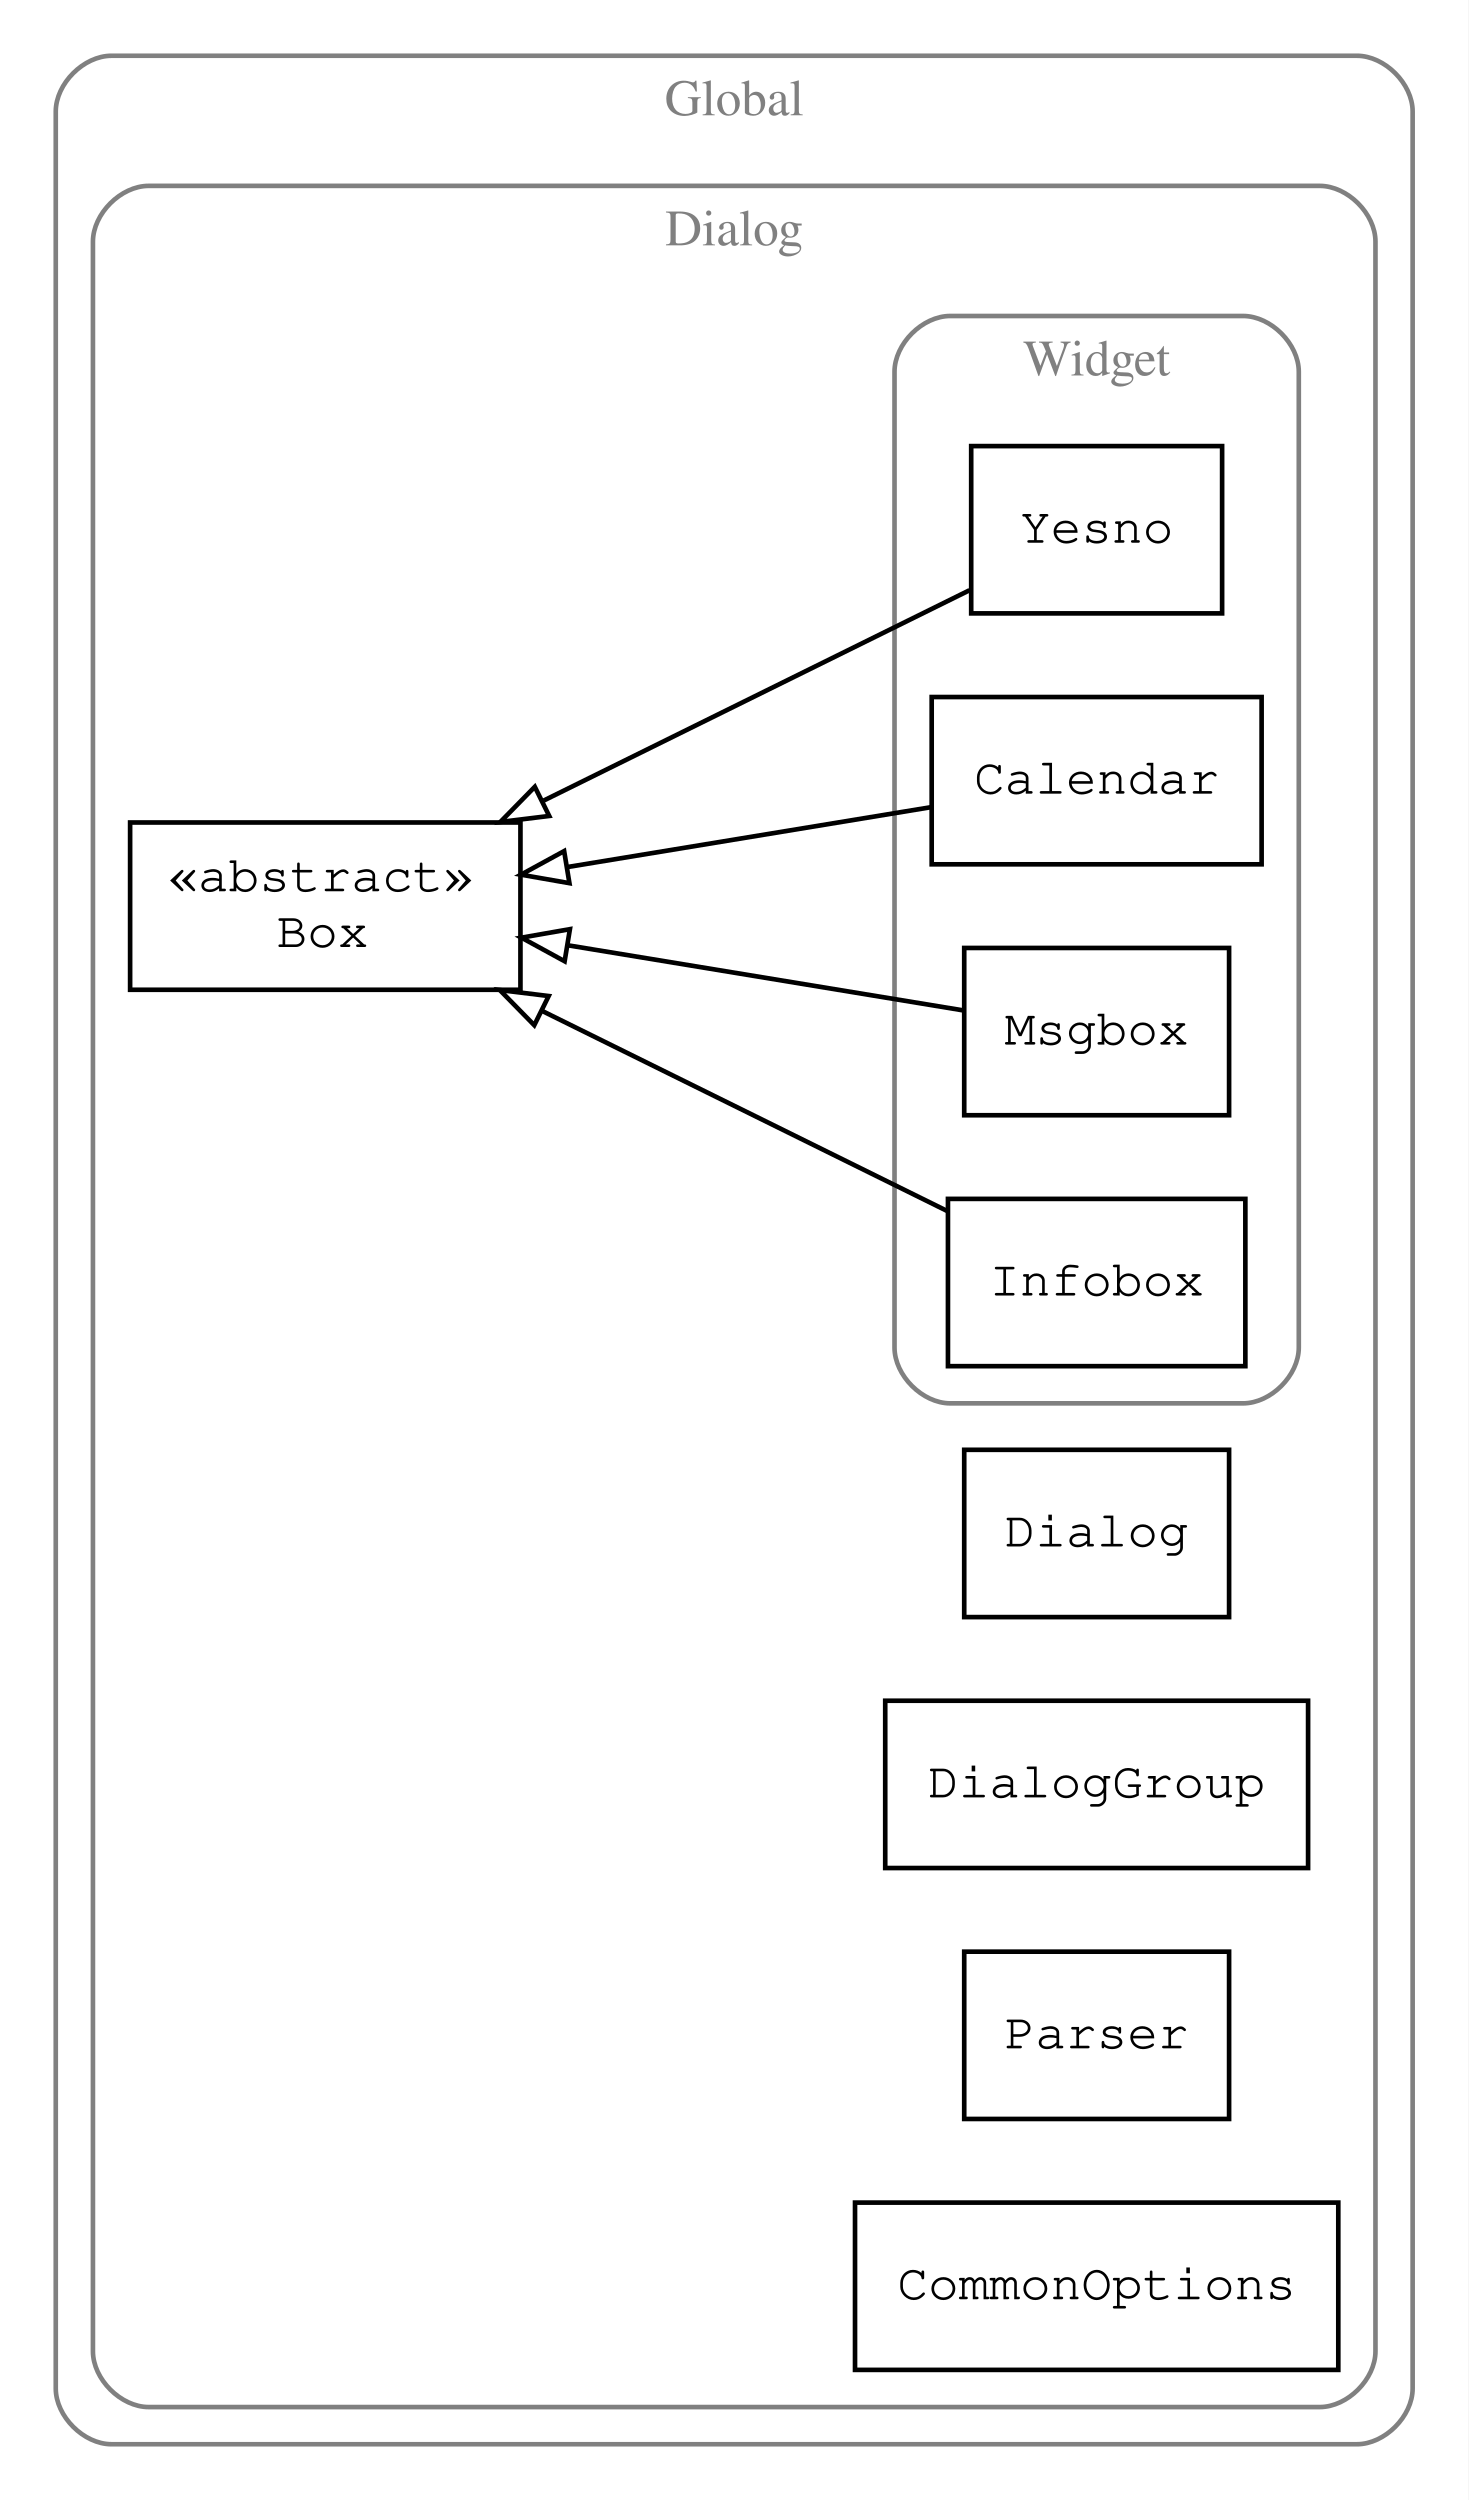
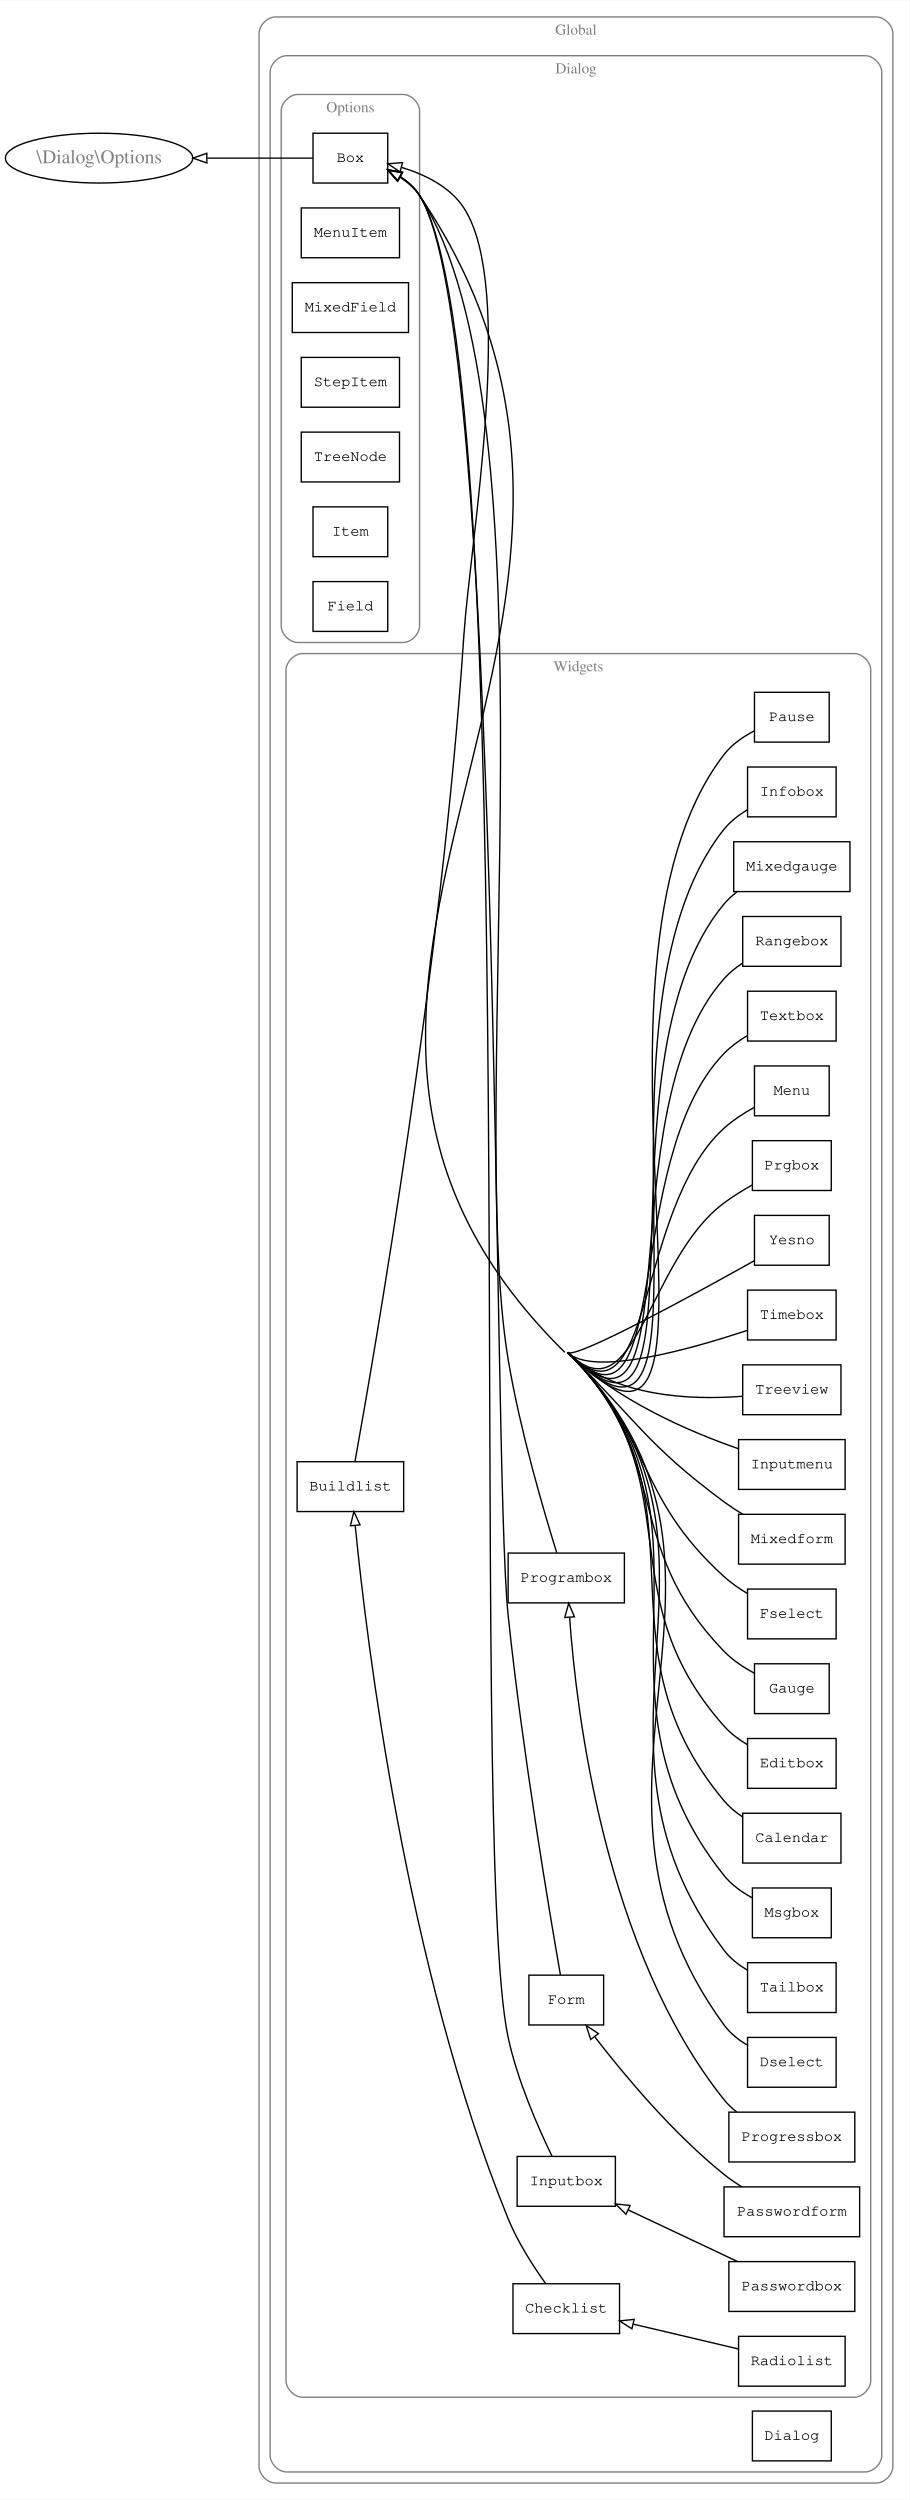
- <svg xmlns="http://www.w3.org/2000/svg" width="316pt" height="538pt" viewBox="0.00 0.00 316.00 538.00">
-   <g id="graph0" class="graph" transform="scale(1 1) rotate(0) translate(4 534)">
-     <polygon fill="white" stroke="none" points="-4,4 -4,-534 312,-534 312,4 -4,4" />
+ <svg xmlns="http://www.w3.org/2000/svg" width="657pt" height="1806pt" viewBox="0.00 0.00 657.19 1806.00">
+   <g id="graph0" class="graph" transform="scale(1 1) rotate(0) translate(4 1802)">
+     <polygon fill="white" stroke="none" points="-4,4 -4,-1802 653.188,-1802 653.188,4 -4,4" />
    <g id="clust1" class="cluster">
-       <path fill="none" stroke="gray" d="M20,-8C20,-8 288,-8 288,-8 294,-8 300,-14 300,-20 300,-20 300,-510 300,-510 300,-516 294,-522 288,-522 288,-522 20,-522 20,-522 14,-522 8,-516 8,-510 8,-510 8,-20 8,-20 8,-14 14,-8 20,-8" />
-       <text text-anchor="middle" x="154" y="-509.2" font-family="Times,serif" font-size="11.00" fill="gray">Global</text>
+       <path fill="none" stroke="gray" d="M195.188,-8C195.188,-8 629.188,-8 629.188,-8 635.188,-8 641.188,-14 641.188,-20 641.188,-20 641.188,-1778 641.188,-1778 641.188,-1784 635.188,-1790 629.188,-1790 629.188,-1790 195.188,-1790 195.188,-1790 189.188,-1790 183.188,-1784 183.188,-1778 183.188,-1778 183.188,-20 183.188,-20 183.188,-14 189.188,-8 195.188,-8" />
+       <text text-anchor="middle" x="412.188" y="-1777.2" font-family="Times,serif" font-size="11.00" fill="gray">Global</text>
    </g>
    <g id="clust2" class="cluster">
-       <path fill="none" stroke="gray" d="M28,-16C28,-16 280,-16 280,-16 286,-16 292,-22 292,-28 292,-28 292,-482 292,-482 292,-488 286,-494 280,-494 280,-494 28,-494 28,-494 22,-494 16,-488 16,-482 16,-482 16,-28 16,-28 16,-22 22,-16 28,-16" />
-       <text text-anchor="middle" x="154" y="-481.2" font-family="Times,serif" font-size="11.00" fill="gray">Dialog</text>
+       <path fill="none" stroke="gray" d="M203.188,-16C203.188,-16 621.188,-16 621.188,-16 627.188,-16 633.188,-22 633.188,-28 633.188,-28 633.188,-1750 633.188,-1750 633.188,-1756 627.188,-1762 621.188,-1762 621.188,-1762 203.188,-1762 203.188,-1762 197.188,-1762 191.188,-1756 191.188,-1750 191.188,-1750 191.188,-28 191.188,-28 191.188,-22 197.188,-16 203.188,-16" />
+       <text text-anchor="middle" x="412.188" y="-1749.2" font-family="Times,serif" font-size="11.00" fill="gray">Dialog</text>
    </g>
    <g id="clust3" class="cluster">
-       <path fill="none" stroke="gray" d="M200.5,-232C200.5,-232 263.5,-232 263.5,-232 269.5,-232 275.5,-238 275.5,-244 275.5,-244 275.5,-454 275.5,-454 275.5,-460 269.5,-466 263.5,-466 263.5,-466 200.5,-466 200.5,-466 194.5,-466 188.5,-460 188.5,-454 188.5,-454 188.5,-244 188.5,-244 188.5,-238 194.5,-232 200.5,-232" />
-       <text text-anchor="middle" x="232" y="-453.2" font-family="Times,serif" font-size="11.00" fill="gray">Widget</text>
+       <path fill="none" stroke="gray" d="M214.688,-70C214.688,-70 613.188,-70 613.188,-70 619.188,-70 625.188,-76 625.188,-82 625.188,-82 625.188,-1318 625.188,-1318 625.188,-1324 619.188,-1330 613.188,-1330 613.188,-1330 214.688,-1330 214.688,-1330 208.688,-1330 202.688,-1324 202.688,-1318 202.688,-1318 202.688,-82 202.688,-82 202.688,-76 208.688,-70 214.688,-70" />
+       <text text-anchor="middle" x="413.938" y="-1317.2" font-family="Times,serif" font-size="11.00" fill="gray">Widgets</text>
+     </g>
+     <g id="clust4" class="cluster">
+       <path fill="none" stroke="gray" d="M211.188,-1338C211.188,-1338 287.188,-1338 287.188,-1338 293.188,-1338 299.188,-1344 299.188,-1350 299.188,-1350 299.188,-1722 299.188,-1722 299.188,-1728 293.188,-1734 287.188,-1734 287.188,-1734 211.188,-1734 211.188,-1734 205.188,-1734 199.188,-1728 199.188,-1722 199.188,-1722 199.188,-1350 199.188,-1350 199.188,-1344 205.188,-1338 211.188,-1338" />
+       <text text-anchor="middle" x="249.188" y="-1721.2" font-family="Times,serif" font-size="11.00" fill="gray">Options</text>
    </g>
    <g id="node1" class="node">
-       <polygon fill="none" stroke="black" points="259,-438 205,-438 205,-402 259,-402 259,-438" />
-       <text text-anchor="middle" x="232" y="-417.2" font-family="Courier,monospace" font-size="11.00">Yesno</text>
+       <polygon fill="none" stroke="black" points="600.188,-330 536.188,-330 536.188,-294 600.188,-294 600.188,-330" />
+       <text text-anchor="middle" x="568.188" y="-309.2" font-family="Courier,monospace" font-size="11.00">Dselect</text>
+     </g>
+     <g id="node29" class="node">
+       <polygon fill="none" stroke="black" points="276.188,-1706 222.188,-1706 222.188,-1670 276.188,-1670 276.188,-1706" />
+       <text text-anchor="middle" x="249.188" y="-1685.2" font-family="Courier,monospace" font-size="11.00">Box</text>
+     </g>
+     <g id="edge1" class="edge">
+       <path fill="none" stroke="black" d="M535.723,-324.57C529.444,-328.367 523.473,-333.131 519.188,-339 388.423,-518.105 564.144,-669.346 406.188,-825" />
+       <path fill="none" stroke="black" d="M404.188,-825C137.458,-1087.84 509.412,-1351.1 299.188,-1661 295.574,-1666.33 290.547,-1670.71 285.08,-1674.27" />
+       <polygon fill="none" stroke="black" points="283.273,-1671.27 276.268,-1679.22 286.701,-1677.37 283.273,-1671.27" />
+     </g>
+     <g id="node2" class="node">
+       <polygon fill="none" stroke="black" points="447.188,-680 363.188,-680 363.188,-644 447.188,-644 447.188,-680" />
+       <text text-anchor="middle" x="405.188" y="-659.2" font-family="Courier,monospace" font-size="11.00">Programbox</text>
+     </g>
+     <g id="edge2" class="edge">
+       <path fill="none" stroke="black" d="M398.314,-680.258C389.184,-709.444 371.749,-768.564 363.188,-820 332.416,-1004.89 400.577,-1503.36 299.188,-1661 295.671,-1666.47 290.643,-1670.92 285.135,-1674.52" />
+       <polygon fill="none" stroke="black" points="283.258,-1671.56 276.232,-1679.49 286.67,-1677.67 283.258,-1671.56" />
+     </g>
+     <g id="node3" class="node">
+       <polygon fill="none" stroke="black" points="617.188,-222 519.188,-222 519.188,-186 617.188,-186 617.188,-222" />
+       <text text-anchor="middle" x="568.188" y="-201.2" font-family="Courier,monospace" font-size="11.00">Passwordform</text>
+     </g>
+     <g id="node16" class="node">
+       <polygon fill="none" stroke="black" points="432.188,-375 378.188,-375 378.188,-339 432.188,-339 432.188,-375" />
+       <text text-anchor="middle" x="405.188" y="-354.2" font-family="Courier,monospace" font-size="11.00">Form</text>
+     </g>
+     <g id="edge3" class="edge">
+       <path fill="none" stroke="black" d="M531.965,-222.026C527.514,-224.814 523.141,-227.829 519.188,-231 482.167,-260.697 446.879,-303.078 425.874,-330.316" />
+       <polygon fill="none" stroke="black" points="422.846,-328.516 419.572,-338.592 428.415,-332.757 422.846,-328.516" />
+     </g>
+     <g id="node4" class="node">
+       <polygon fill="none" stroke="black" points="600.188,-384 536.188,-384 536.188,-348 600.188,-348 600.188,-384" />
+       <text text-anchor="middle" x="568.188" y="-363.2" font-family="Courier,monospace" font-size="11.00">Tailbox</text>
+     </g>
+     <g id="edge4" class="edge">
+       <path fill="none" stroke="black" d="M535.877,-378.685C529.59,-382.476 523.577,-387.209 519.188,-393 399.319,-551.17 547.546,-685.702 406.188,-825" />
    </g>
    <g id="node5" class="node">
-       <polygon fill="none" stroke="black" points="108,-357 24,-357 24,-321 108,-321 108,-357" />
-       <text text-anchor="start" x="32" y="-342.2" font-family="Courier,monospace" font-size="11.00">«abstract»</text>
-       <text text-anchor="start" x="55.5" y="-330.2" font-family="Courier,monospace" font-size="11.00">Box</text>
-     </g>
-     <g id="edge1" class="edge">
-       <path fill="none" stroke="black" d="M204.651,-406.986C179.976,-394.799 142.574,-376.326 112.981,-361.71" />
-       <polygon fill="none" stroke="black" points="114.19,-358.404 103.674,-357.113 111.09,-364.68 114.19,-358.404" />
-     </g>
-     <g id="node2" class="node">
-       <polygon fill="none" stroke="black" points="267.5,-384 196.5,-384 196.5,-348 267.5,-348 267.5,-384" />
-       <text text-anchor="middle" x="232" y="-363.2" font-family="Courier,monospace" font-size="11.00">Calendar</text>
-     </g>
-     <g id="edge2" class="edge">
-       <path fill="none" stroke="black" d="M196.22,-360.274C173.577,-356.546 143.647,-351.619 118.294,-347.445" />
-       <polygon fill="none" stroke="black" points="118.542,-343.939 108.106,-345.768 117.405,-350.846 118.542,-343.939" />
-     </g>
-     <g id="node3" class="node">
-       <polygon fill="none" stroke="black" points="260.5,-330 203.5,-330 203.5,-294 260.5,-294 260.5,-330" />
-       <text text-anchor="middle" x="232" y="-309.2" font-family="Courier,monospace" font-size="11.00">Msgbox</text>
-     </g>
-     <g id="edge3" class="edge">
-       <path fill="none" stroke="black" d="M203.18,-316.58C179.983,-320.399 146.317,-325.942 118.262,-330.56" />
-       <polygon fill="none" stroke="black" points="117.509,-327.137 108.21,-332.215 118.646,-334.044 117.509,-327.137" />
-     </g>
-     <g id="node4" class="node">
-       <polygon fill="none" stroke="black" points="264,-276 200,-276 200,-240 264,-240 264,-276" />
-       <text text-anchor="middle" x="232" y="-255.2" font-family="Courier,monospace" font-size="11.00">Infobox</text>
-     </g>
-     <g id="edge4" class="edge">
-       <path fill="none" stroke="black" d="M199.767,-273.426C175.135,-285.592 140.428,-302.734 112.677,-316.44" />
-       <polygon fill="none" stroke="black" points="110.973,-313.378 103.557,-320.944 114.073,-319.654 110.973,-313.378" />
+       <polygon fill="none" stroke="black" points="596.688,-438 539.688,-438 539.688,-402 596.688,-402 596.688,-438" />
+       <text text-anchor="middle" x="568.188" y="-417.2" font-family="Courier,monospace" font-size="11.00">Msgbox</text>
+     </g>
+     <g id="edge5" class="edge">
+       <path fill="none" stroke="black" d="M539.587,-430.853C532.084,-434.942 524.557,-440.275 519.188,-447 409.78,-584.026 531.083,-701.925 406.188,-825" />
    </g>
    <g id="node6" class="node">
-       <polygon fill="none" stroke="black" points="260.5,-222 203.5,-222 203.5,-186 260.5,-186 260.5,-222" />
-       <text text-anchor="middle" x="232" y="-201.2" font-family="Courier,monospace" font-size="11.00">Dialog</text>
+       <polygon fill="none" stroke="black" points="603.688,-492 532.688,-492 532.688,-456 603.688,-456 603.688,-492" />
+       <text text-anchor="middle" x="568.188" y="-471.2" font-family="Courier,monospace" font-size="11.00">Calendar</text>
+     </g>
+     <g id="edge6" class="edge">
+       <path fill="none" stroke="black" d="M532.338,-489.51C527.464,-492.781 522.87,-496.601 519.188,-501 421.292,-617.939 514.815,-717.956 406.188,-825" />
    </g>
    <g id="node7" class="node">
-       <polygon fill="none" stroke="black" points="277.5,-168 186.5,-168 186.5,-132 277.5,-132 277.5,-168" />
-       <text text-anchor="middle" x="232" y="-147.2" font-family="Courier,monospace" font-size="11.00">DialogGroup</text>
+       <polygon fill="none" stroke="black" points="613.688,-168 522.688,-168 522.688,-132 613.688,-132 613.688,-168" />
+       <text text-anchor="middle" x="568.188" y="-147.2" font-family="Courier,monospace" font-size="11.00">Passwordbox</text>
+     </g>
+     <g id="node13" class="node">
+       <polygon fill="none" stroke="black" points="440.688,-244 369.688,-244 369.688,-208 440.688,-208 440.688,-244" />
+       <text text-anchor="middle" x="405.188" y="-223.2" font-family="Courier,monospace" font-size="11.00">Inputbox</text>
+     </g>
+     <g id="edge7" class="edge">
+       <path fill="none" stroke="black" d="M529.033,-168.011C505.286,-179.221 474.667,-193.675 449.938,-205.348" />
+       <polygon fill="none" stroke="black" points="448.325,-202.239 440.776,-209.673 451.313,-208.569 448.325,-202.239" />
    </g>
    <g id="node8" class="node">
-       <polygon fill="none" stroke="black" points="260.5,-114 203.5,-114 203.5,-78 260.5,-78 260.5,-114" />
-       <text text-anchor="middle" x="232" y="-93.2" font-family="Courier,monospace" font-size="11.00">Parser</text>
+       <polygon fill="none" stroke="black" points="600.188,-546 536.188,-546 536.188,-510 600.188,-510 600.188,-546" />
+       <text text-anchor="middle" x="568.188" y="-525.2" font-family="Courier,monospace" font-size="11.00">Editbox</text>
+     </g>
+     <g id="edge8" class="edge">
+       <path fill="none" stroke="black" d="M536.035,-541.523C529.888,-545.23 523.893,-549.715 519.188,-555 432.691,-652.163 498.845,-733.693 406.188,-825" />
    </g>
    <g id="node9" class="node">
-       <polygon fill="none" stroke="black" points="284,-60 180,-60 180,-24 284,-24 284,-60" />
-       <text text-anchor="middle" x="232" y="-39.2" font-family="Courier,monospace" font-size="11.00">CommonOptions</text>
+       <polygon fill="none" stroke="black" points="595.188,-600 541.188,-600 541.188,-564 595.188,-564 595.188,-600" />
+       <text text-anchor="middle" x="568.188" y="-579.2" font-family="Courier,monospace" font-size="11.00">Gauge</text>
+     </g>
+     <g id="edge9" class="edge">
+       <path fill="none" stroke="black" d="M540.871,-593.272C533.234,-597.423 525.313,-602.686 519.188,-609 443.751,-686.766 483.359,-748.954 406.188,-825" />
+     </g>
+     <g id="node10" class="node">
+       <polygon fill="none" stroke="black" points="600.188,-654 536.188,-654 536.188,-618 600.188,-618 600.188,-654" />
+       <text text-anchor="middle" x="568.188" y="-633.2" font-family="Courier,monospace" font-size="11.00">Fselect</text>
+     </g>
+     <g id="edge10" class="edge">
+       <path fill="none" stroke="black" d="M536.091,-650.773C530.145,-654.329 524.215,-658.437 519.188,-663 454.187,-722.002 468.716,-763.384 406.188,-825" />
+     </g>
+     <g id="node11" class="node">
+       <polygon fill="none" stroke="black" points="606.688,-708 529.688,-708 529.688,-672 606.688,-672 606.688,-708" />
+       <text text-anchor="middle" x="568.188" y="-687.2" font-family="Courier,monospace" font-size="11.00">Mixedform</text>
+     </g>
+     <g id="edge11" class="edge">
+       <path fill="none" stroke="black" d="M532.697,-708.008C528.039,-710.838 523.414,-713.87 519.188,-717 463.365,-758.353 455.671,-776.238 406.188,-825" />
+     </g>
+     <g id="node12" class="node">
+       <polygon fill="none" stroke="black" points="606.688,-762 529.688,-762 529.688,-726 606.688,-726 606.688,-762" />
+       <text text-anchor="middle" x="568.188" y="-741.2" font-family="Courier,monospace" font-size="11.00">Inputmenu</text>
+     </g>
+     <g id="edge12" class="edge">
+       <path fill="none" stroke="black" d="M529.614,-755.384C494.141,-767.722 441.29,-790.41 406.188,-825" />
+     </g>
+     <g id="edge13" class="edge">
+       <path fill="none" stroke="black" d="M394.881,-244.213C385.006,-264.538 369.919,-298.692 363.188,-330 332.065,-474.752 377.535,-1535.37 299.188,-1661 295.748,-1666.52 290.756,-1670.99 285.26,-1674.6" />
+       <polygon fill="none" stroke="black" points="283.384,-1671.64 276.359,-1679.57 286.796,-1677.75 283.384,-1671.64" />
+     </g>
+     <g id="node14" class="node">
+       <polygon fill="none" stroke="black" points="603.688,-816 532.688,-816 532.688,-780 603.688,-780 603.688,-816" />
+       <text text-anchor="middle" x="568.188" y="-795.2" font-family="Courier,monospace" font-size="11.00">Treeview</text>
+     </g>
+     <g id="edge14" class="edge">
+       <path fill="none" stroke="black" d="M532.581,-793.314C496.058,-790.47 439.295,-792.376 406.188,-825" />
+     </g>
+     <g id="node15" class="node">
+       <polygon fill="none" stroke="black" points="606.688,-114 529.688,-114 529.688,-78 606.688,-78 606.688,-114" />
+       <text text-anchor="middle" x="568.188" y="-93.2" font-family="Courier,monospace" font-size="11.00">Radiolist</text>
+     </g>
+     <g id="node22" class="node">
+       <polygon fill="none" stroke="black" points="443.688,-152 366.688,-152 366.688,-116 443.688,-116 443.688,-152" />
+       <text text-anchor="middle" x="405.188" y="-131.2" font-family="Courier,monospace" font-size="11.00">Checklist</text>
+     </g>
+     <g id="edge15" class="edge">
+       <path fill="none" stroke="black" d="M529.441,-104.909C506.832,-110.245 477.886,-117.077 453.727,-122.78" />
+       <polygon fill="none" stroke="black" points="452.627,-119.443 443.699,-125.147 454.235,-126.256 452.627,-119.443" />
+     </g>
+     <g id="edge16" class="edge">
+       <path fill="none" stroke="black" d="M400.97,-375.148C393.241,-419.41 373.505,-536.503 363.188,-635 351.289,-748.6 360.318,-1564.51 299.188,-1661 295.708,-1666.49 290.698,-1670.96 285.196,-1674.56" />
+       <polygon fill="none" stroke="black" points="283.319,-1671.6 276.294,-1679.53 286.732,-1677.71 283.319,-1671.6" />
+     </g>
+     <g id="node17" class="node">
+       <polygon fill="none" stroke="black" points="287.688,-746 210.688,-746 210.688,-710 287.688,-710 287.688,-746" />
+       <text text-anchor="middle" x="249.188" y="-725.2" font-family="Courier,monospace" font-size="11.00">Buildlist</text>
+     </g>
+     <g id="edge17" class="edge">
+       <path fill="none" stroke="black" d="M252.483,-746.024C265.766,-819.719 315.422,-1105.47 331.188,-1343 335.736,-1411.52 368.736,-1594.51 331.188,-1652 321.191,-1667.31 303.076,-1676.15 286.41,-1681.23" />
+       <polygon fill="none" stroke="black" points="285.061,-1677.97 276.306,-1683.94 286.871,-1684.73 285.061,-1677.97" />
+     </g>
+     <g id="node18" class="node">
+       <polygon fill="none" stroke="black" points="613.688,-276 522.688,-276 522.688,-240 613.688,-240 613.688,-276" />
+       <text text-anchor="middle" x="568.188" y="-255.2" font-family="Courier,monospace" font-size="11.00">Progressbox</text>
+     </g>
+     <g id="edge18" class="edge">
+       <path fill="none" stroke="black" d="M528.362,-276.123C524.959,-278.762 521.816,-281.715 519.188,-285 432.855,-392.901 412.405,-565.606 407.623,-633.382" />
+       <polygon fill="none" stroke="black" points="404.109,-633.493 406.961,-643.697 411.095,-633.941 404.109,-633.493" />
+     </g>
+     <g id="node19" class="node">
+       <polygon fill="none" stroke="black" points="600.188,-870 536.188,-870 536.188,-834 600.188,-834 600.188,-870" />
+       <text text-anchor="middle" x="568.188" y="-849.2" font-family="Courier,monospace" font-size="11.00">Timebox</text>
+     </g>
+     <g id="edge19" class="edge">
+       <path fill="none" stroke="black" d="M536.11,-840.96C494.576,-827.153 424.104,-807.345 406.188,-825" />
+     </g>
+     <g id="node20" class="node">
+       <polygon fill="none" stroke="black" points="595.188,-924 541.188,-924 541.188,-888 595.188,-888 595.188,-924" />
+       <text text-anchor="middle" x="568.188" y="-903.2" font-family="Courier,monospace" font-size="11.00">Yesno</text>
+     </g>
+     <g id="edge20" class="edge">
+       <path fill="none" stroke="black" d="M540.959,-891.193C496.699,-866.434 411.453,-819.811 406.188,-825" />
+     </g>
+     <g id="node21" class="node">
+       <polygon fill="none" stroke="black" points="596.688,-978 539.688,-978 539.688,-942 596.688,-942 596.688,-978" />
+       <text text-anchor="middle" x="568.188" y="-957.2" font-family="Courier,monospace" font-size="11.00">Prgbox</text>
+     </g>
+     <g id="edge21" class="edge">
+       <path fill="none" stroke="black" d="M539.539,-946.004C532.677,-942.114 525.488,-937.667 519.188,-933 463.365,-891.647 455.671,-776.238 406.188,-825" />
+     </g>
+     <g id="edge22" class="edge">
+       <path fill="none" stroke="black" d="M390.314,-152.103C381.337,-164.645 370.08,-182.07 363.188,-199 289.128,-380.932 260.654,-618.709 252.714,-699.626" />
+       <polygon fill="none" stroke="black" points="249.192,-699.694 251.728,-709.981 256.161,-700.358 249.192,-699.694" />
+     </g>
+     <g id="node23" class="node">
+       <polygon fill="none" stroke="black" points="595.188,-1032 541.188,-1032 541.188,-996 595.188,-996 595.188,-1032" />
+       <text text-anchor="middle" x="568.188" y="-1011.2" font-family="Courier,monospace" font-size="11.00">Menu</text>
+     </g>
+     <g id="edge23" class="edge">
+       <path fill="none" stroke="black" d="M540.852,-1001.96C533.384,-997.838 525.56,-992.784 519.188,-987 454.187,-927.998 468.716,-763.384 406.188,-825" />
+     </g>
+     <g id="node24" class="node">
+       <polygon fill="none" stroke="black" points="600.188,-1086 536.188,-1086 536.188,-1050 600.188,-1050 600.188,-1086" />
+       <text text-anchor="middle" x="568.188" y="-1065.2" font-family="Courier,monospace" font-size="11.00">Textbox</text>
+     </g>
+     <g id="edge24" class="edge">
+       <path fill="none" stroke="black" d="M536.121,-1054.01C530.039,-1050.36 524.048,-1046.01 519.188,-1041 443.751,-963.234 483.359,-748.954 406.188,-825" />
+     </g>
+     <g id="node25" class="node">
+       <polygon fill="none" stroke="black" points="603.688,-1140 532.688,-1140 532.688,-1104 603.688,-1104 603.688,-1140" />
+       <text text-anchor="middle" x="568.188" y="-1119.2" font-family="Courier,monospace" font-size="11.00">Rangebox</text>
+     </g>
+     <g id="edge25" class="edge">
+       <path fill="none" stroke="black" d="M532.57,-1106.29C527.666,-1103.04 523.002,-1099.28 519.188,-1095 432.691,-997.837 498.845,-733.693 406.188,-825" />
+     </g>
+     <g id="node26" class="node">
+       <polygon fill="none" stroke="black" points="610.188,-1194 526.188,-1194 526.188,-1158 610.188,-1158 610.188,-1194" />
+       <text text-anchor="middle" x="568.188" y="-1173.2" font-family="Courier,monospace" font-size="11.00">Mixedgauge</text>
+     </g>
+     <g id="edge26" class="edge">
+       <path fill="none" stroke="black" d="M528.51,-1157.76C525.079,-1155.14 521.888,-1152.23 519.188,-1149 421.292,-1032.06 514.815,-717.956 406.188,-825" />
+     </g>
+     <g id="node27" class="node">
+       <polygon fill="none" stroke="black" points="600.188,-1248 536.188,-1248 536.188,-1212 600.188,-1212 600.188,-1248" />
+       <text text-anchor="middle" x="568.188" y="-1227.2" font-family="Courier,monospace" font-size="11.00">Infobox</text>
+     </g>
+     <g id="edge27" class="edge">
+       <path fill="none" stroke="black" d="M536.098,-1217.14C529.8,-1213.36 523.726,-1208.68 519.188,-1203 409.69,-1066.05 531.083,-701.925 406.188,-825" />
+     </g>
+     <g id="node28" class="node">
+       <polygon fill="none" stroke="black" points="595.188,-1302 541.188,-1302 541.188,-1266 595.188,-1266 595.188,-1302" />
+       <text text-anchor="middle" x="568.188" y="-1281.2" font-family="Courier,monospace" font-size="11.00">Pause</text>
+     </g>
+     <g id="edge28" class="edge">
+       <path fill="none" stroke="black" d="M540.946,-1274.06C532.946,-1269.88 524.795,-1264.27 519.188,-1257 397.96,-1099.87 547.546,-685.702 406.188,-825" />
+     </g>
+     <g id="node37" class="node">
+       <ellipse fill="none" stroke="black" cx="67.594" cy="-1688" rx="67.688" ry="18" />
+       <text text-anchor="middle" x="67.594" y="-1684.3" font-family="Times,serif" font-size="14.00" fill="gray">\Dialog\Options</text>
+     </g>
+     <g id="edge29" class="edge">
+       <path fill="none" stroke="black" d="M222.073,-1688C201.974,-1688 173.104,-1688 145.815,-1688" />
+       <polygon fill="none" stroke="black" points="145.455,-1684.5 135.455,-1688 145.455,-1691.5 145.455,-1684.5" />
+     </g>
+     <g id="node30" class="node">
+       <polygon fill="none" stroke="black" points="284.688,-1652 213.688,-1652 213.688,-1616 284.688,-1616 284.688,-1652" />
+       <text text-anchor="middle" x="249.188" y="-1631.2" font-family="Courier,monospace" font-size="11.00">MenuItem</text>
+     </g>
+     <g id="node31" class="node">
+       <polygon fill="none" stroke="black" points="291.188,-1598 207.188,-1598 207.188,-1562 291.188,-1562 291.188,-1598" />
+       <text text-anchor="middle" x="249.188" y="-1577.2" font-family="Courier,monospace" font-size="11.00">MixedField</text>
+     </g>
+     <g id="node32" class="node">
+       <polygon fill="none" stroke="black" points="284.688,-1544 213.688,-1544 213.688,-1508 284.688,-1508 284.688,-1544" />
+       <text text-anchor="middle" x="249.188" y="-1523.2" font-family="Courier,monospace" font-size="11.00">StepItem</text>
+     </g>
+     <g id="node33" class="node">
+       <polygon fill="none" stroke="black" points="284.688,-1490 213.688,-1490 213.688,-1454 284.688,-1454 284.688,-1490" />
+       <text text-anchor="middle" x="249.188" y="-1469.2" font-family="Courier,monospace" font-size="11.00">TreeNode</text>
+     </g>
+     <g id="node34" class="node">
+       <polygon fill="none" stroke="black" points="276.188,-1436 222.188,-1436 222.188,-1400 276.188,-1400 276.188,-1436" />
+       <text text-anchor="middle" x="249.188" y="-1415.2" font-family="Courier,monospace" font-size="11.00">Item</text>
+     </g>
+     <g id="node35" class="node">
+       <polygon fill="none" stroke="black" points="276.188,-1382 222.188,-1382 222.188,-1346 276.188,-1346 276.188,-1382" />
+       <text text-anchor="middle" x="249.188" y="-1361.2" font-family="Courier,monospace" font-size="11.00">Field</text>
+     </g>
+     <g id="node36" class="node">
+       <polygon fill="none" stroke="black" points="596.688,-60 539.688,-60 539.688,-24 596.688,-24 596.688,-60" />
+       <text text-anchor="middle" x="568.188" y="-39.2" font-family="Courier,monospace" font-size="11.00">Dialog</text>
    </g>
  </g>
</svg>
